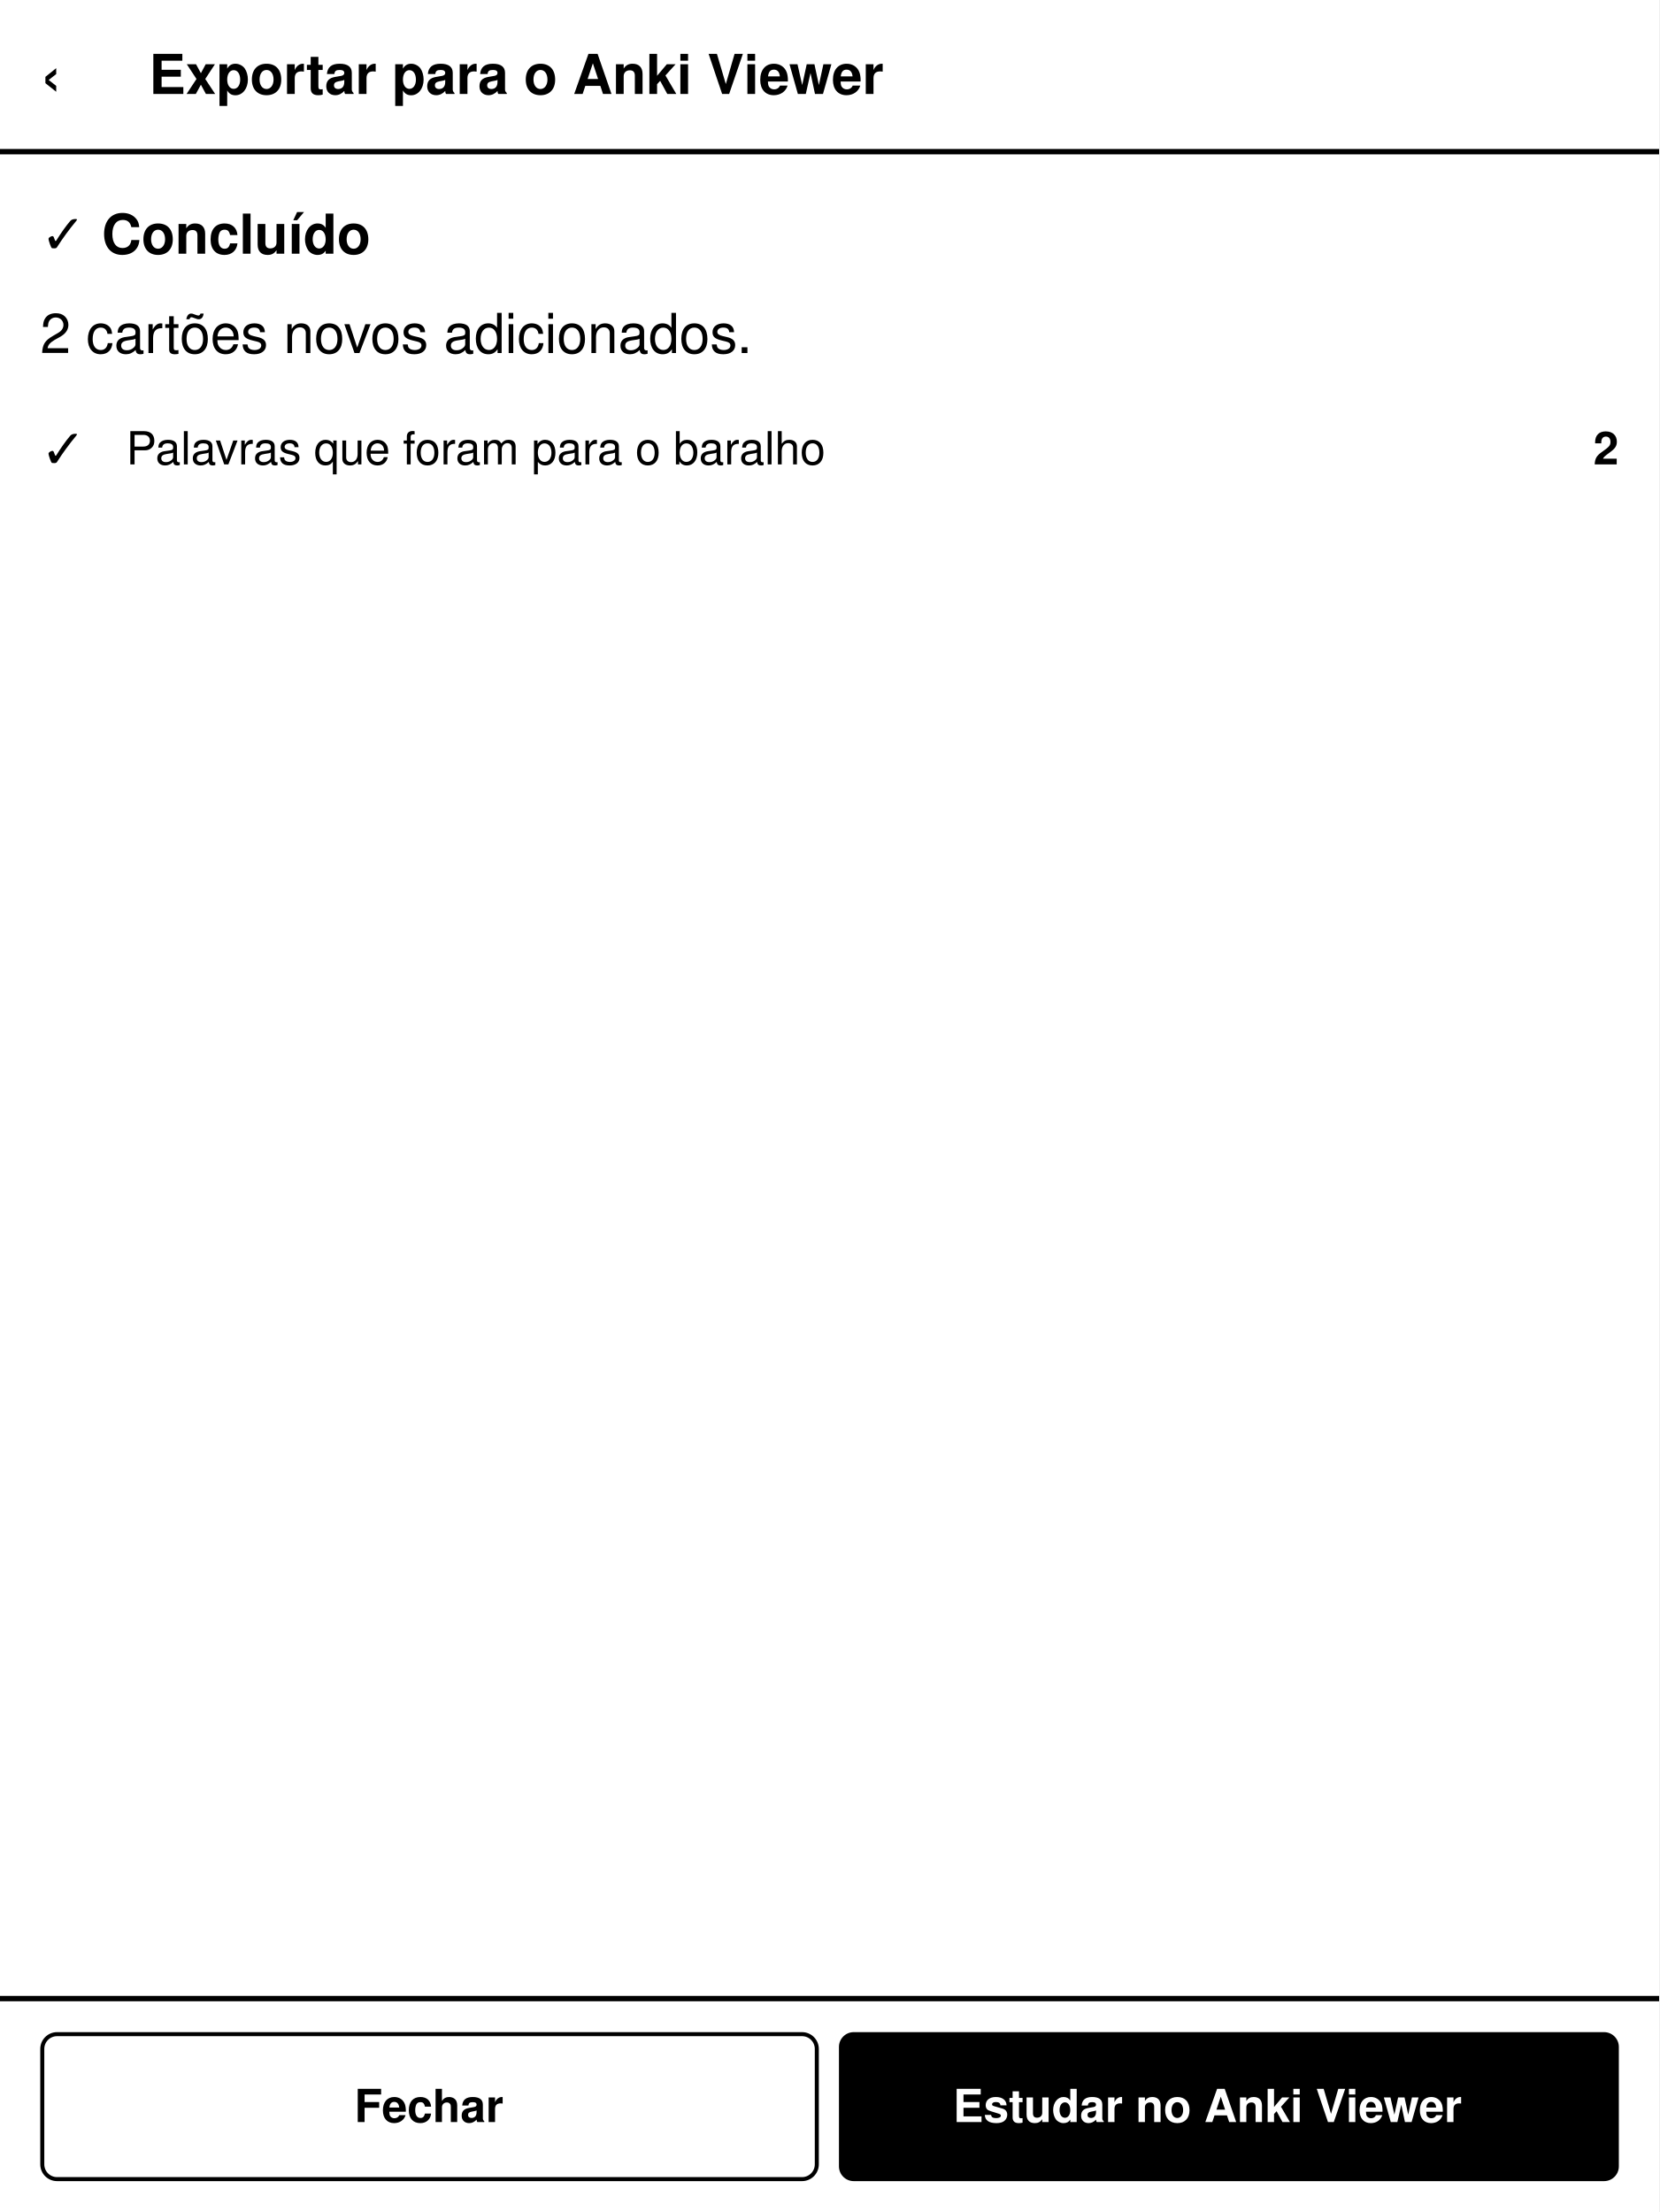
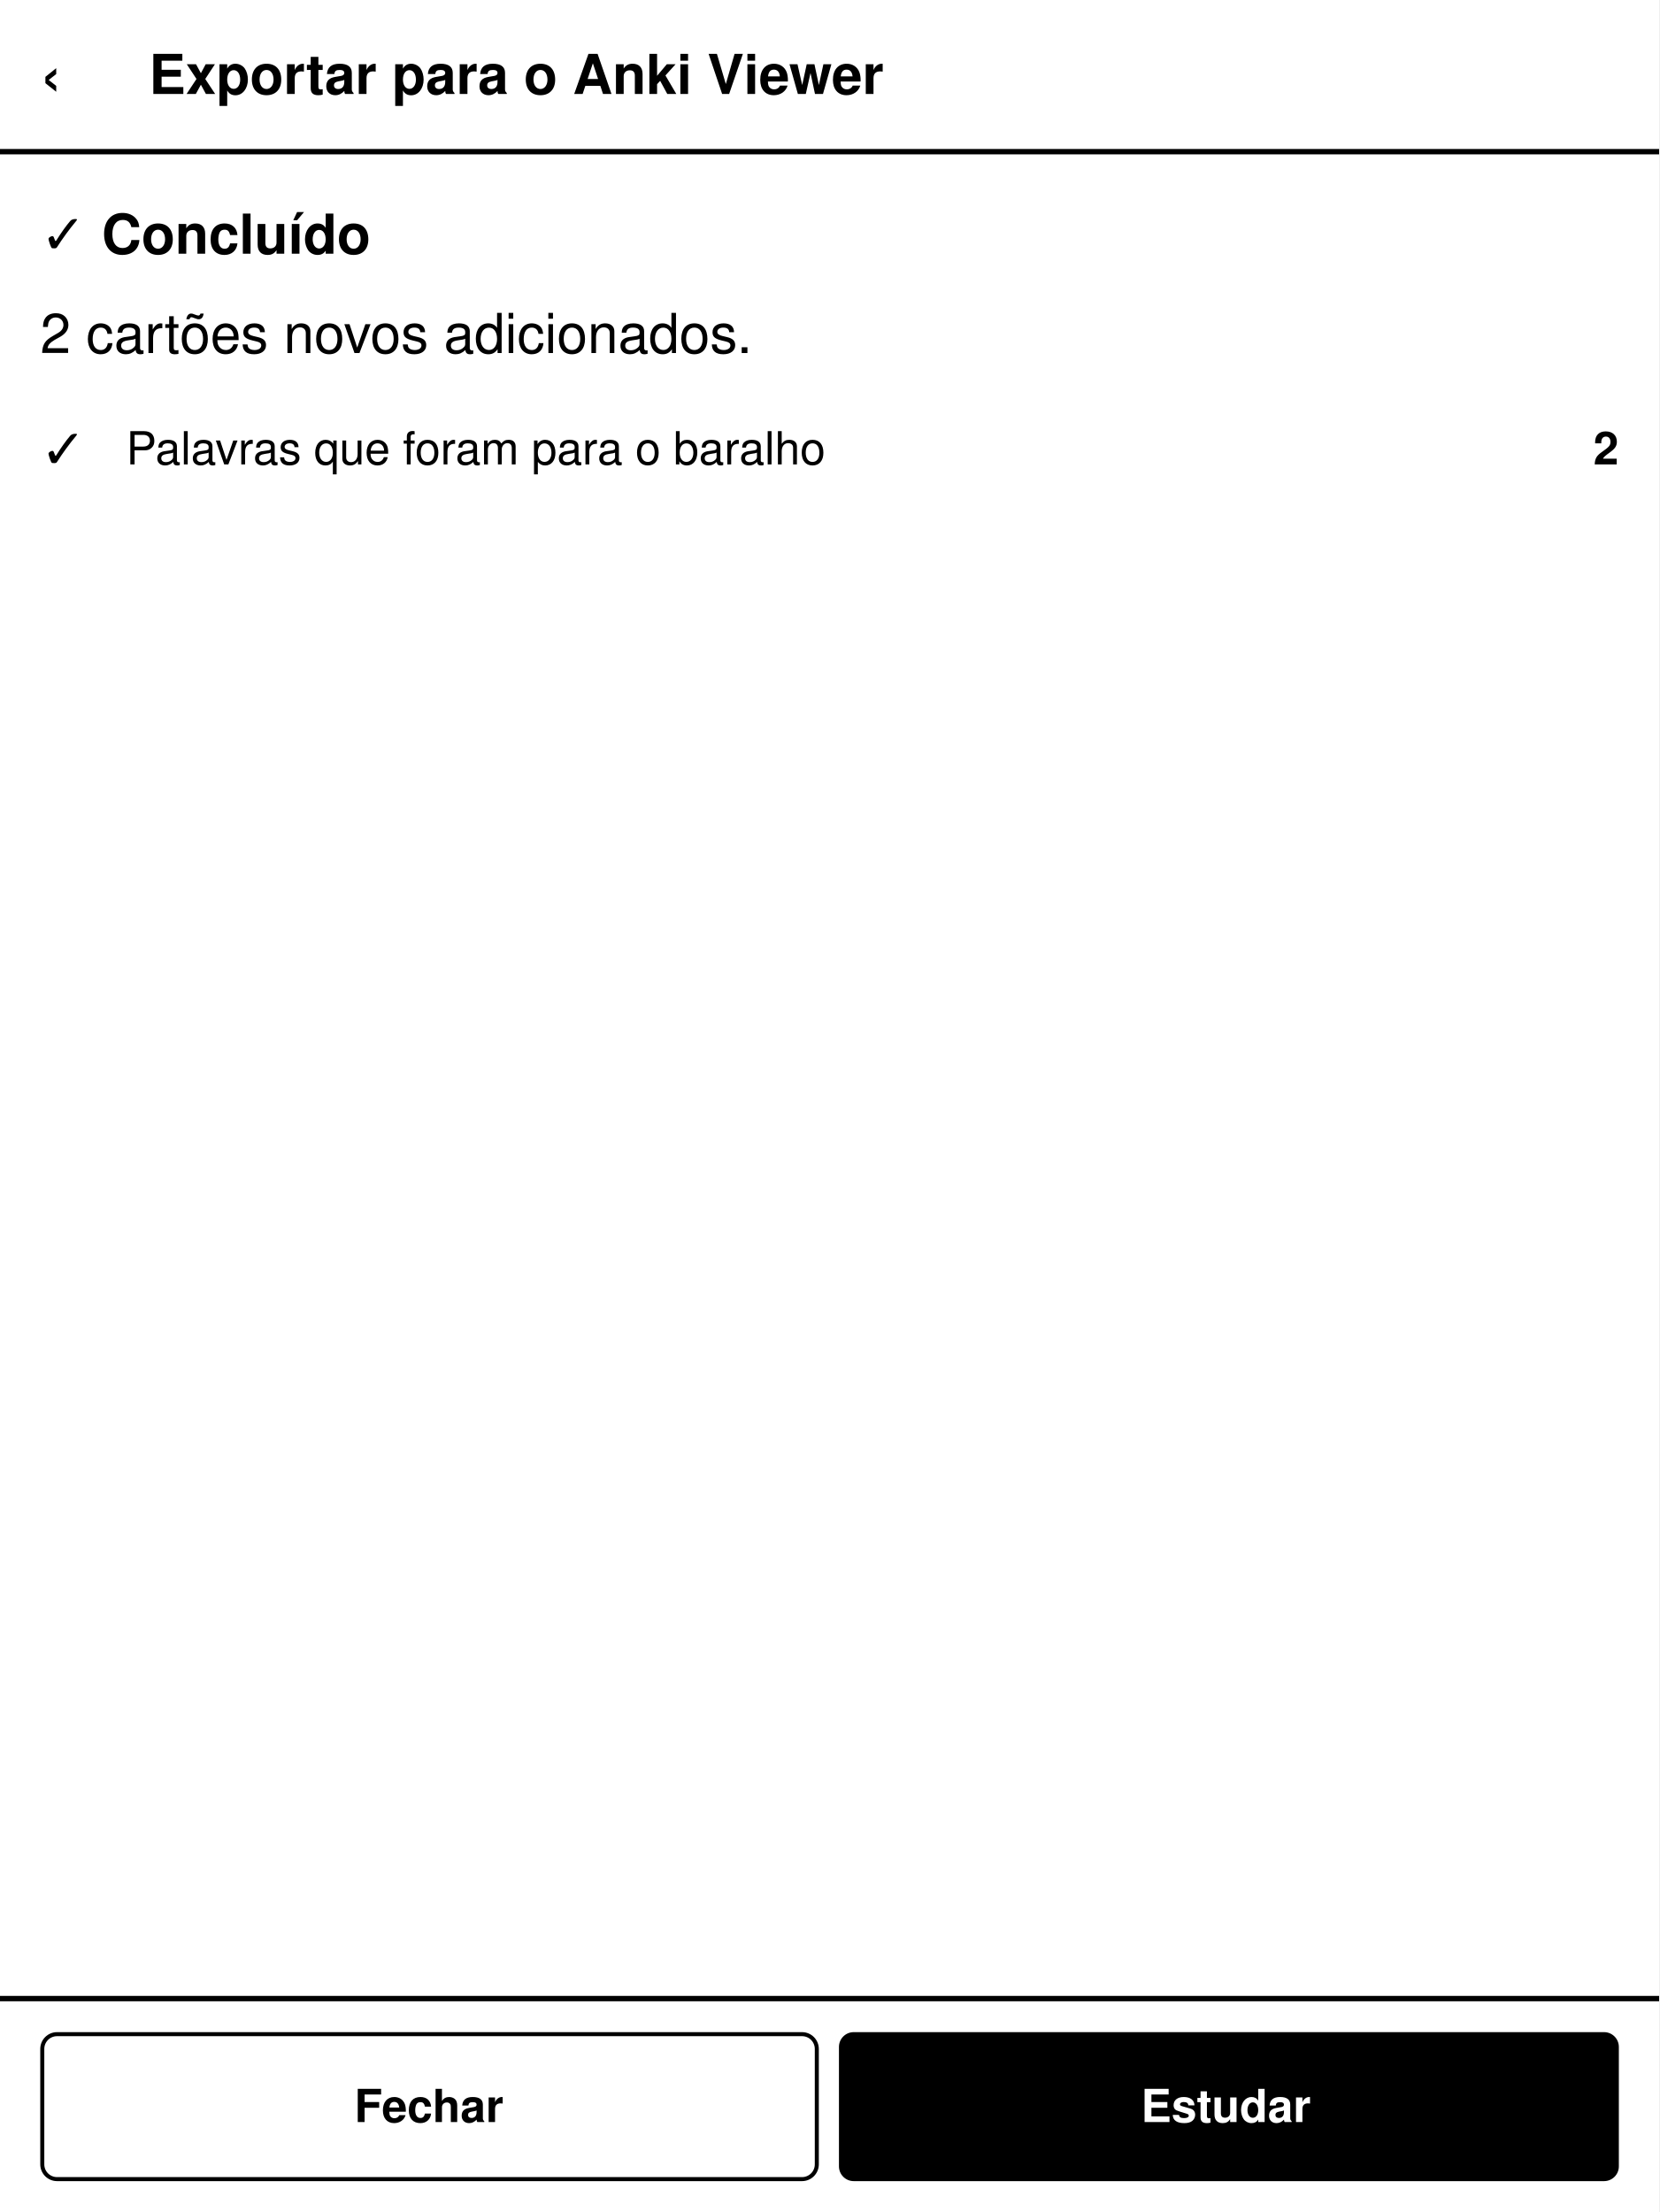
<svg xmlns="http://www.w3.org/2000/svg" width="1236" height="1648" viewBox="0 0 1236 1648" style="background:#fff">
  <rect x="0" y="0" width="1236" height="1648" rx="0" fill="#ffffff" />
  <text x="29" y="74" style="font-family:Helvetica, Arial, sans-serif;font-size:53px" fill="#000000">‹</text>
  <text x="111" y="70" style="font-family:Helvetica, Arial, sans-serif;font-weight:600;font-size:41px" fill="#000000">Exportar para o Anki Viewer</text>
  <rect x="0" y="111" width="1236" height="4" fill="#000000" />
  <text x="30" y="189" style="font-family:Helvetica, Arial, sans-serif;font-weight:600;font-size:41px" fill="#000000">✓ Concluído</text>
  <text x="30" y="263" style="font-family:Helvetica, Arial, sans-serif;font-size:41px" fill="#000000">2 cartões novos adicionados.</text>
  <text x="30" y="349" style="font-family:Helvetica, Arial, sans-serif;font-size:41px" fill="#000000">✓</text>
  <text x="94" y="346" style="font-family:Helvetica, Arial, sans-serif;font-size:34px" fill="#000000">Palavras que foram para o baralho</text>
  <text x="1187" y="346" style="font-family:Helvetica, Arial, sans-serif;font-weight:600;font-size:34px" fill="#000000">2</text>
  <rect x="0" y="1487" width="1236" height="4" fill="#000000" />
  <rect x="30" y="1514" width="580" height="111" rx="11" fill="#ffffff" />
  <rect x="31.5" y="1515.5" width="577.0" height="108.0" rx="11" fill="none" stroke="#000000" stroke-width="3" />
  <text x="264" y="1581" style="font-family:Helvetica, Arial, sans-serif;font-weight:600;font-size:34px" fill="#000000">Fechar</text>
  <rect x="625" y="1514" width="581" height="111" rx="11" fill="#000000" />
-   <text x="710" y="1581" style="font-family:Helvetica, Arial, sans-serif;font-weight:600;font-size:34px" fill="#ffffff">Estudar no Anki Viewer</text>
+   <text x="850" y="1581" style="font-family:Helvetica, Arial, sans-serif;font-weight:600;font-size:34px" fill="#ffffff">Estudar</text>
</svg>
